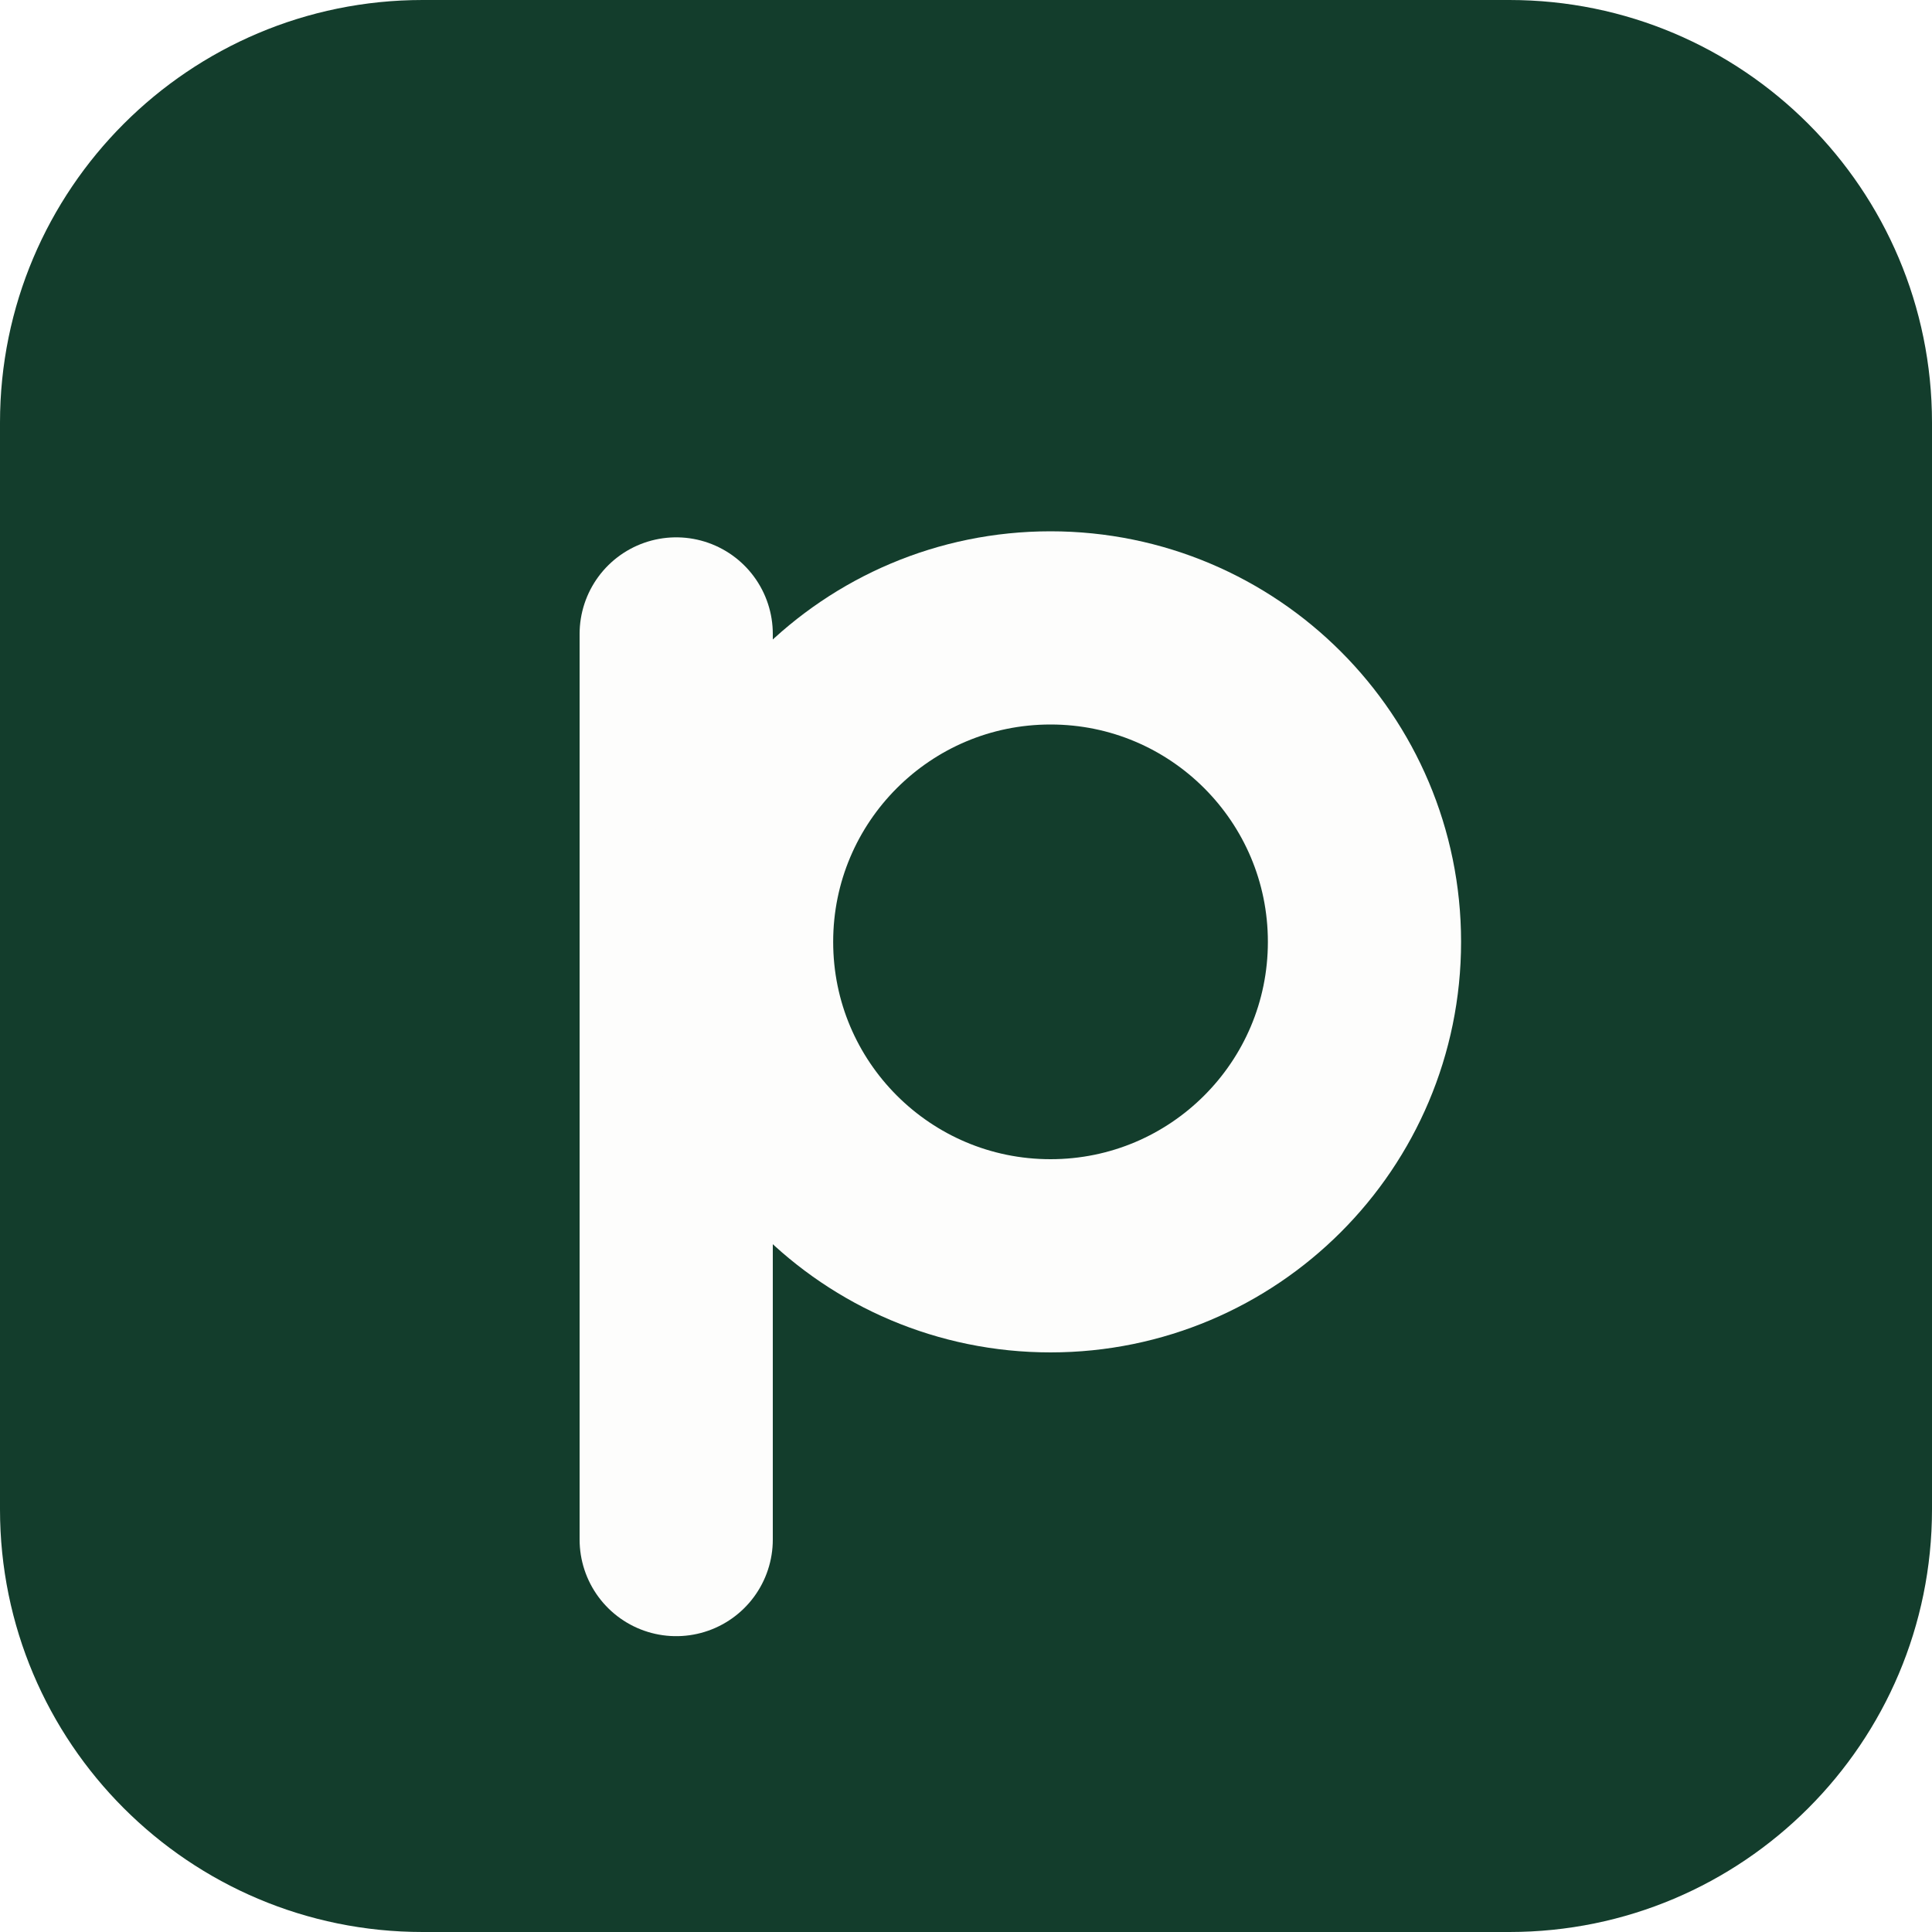
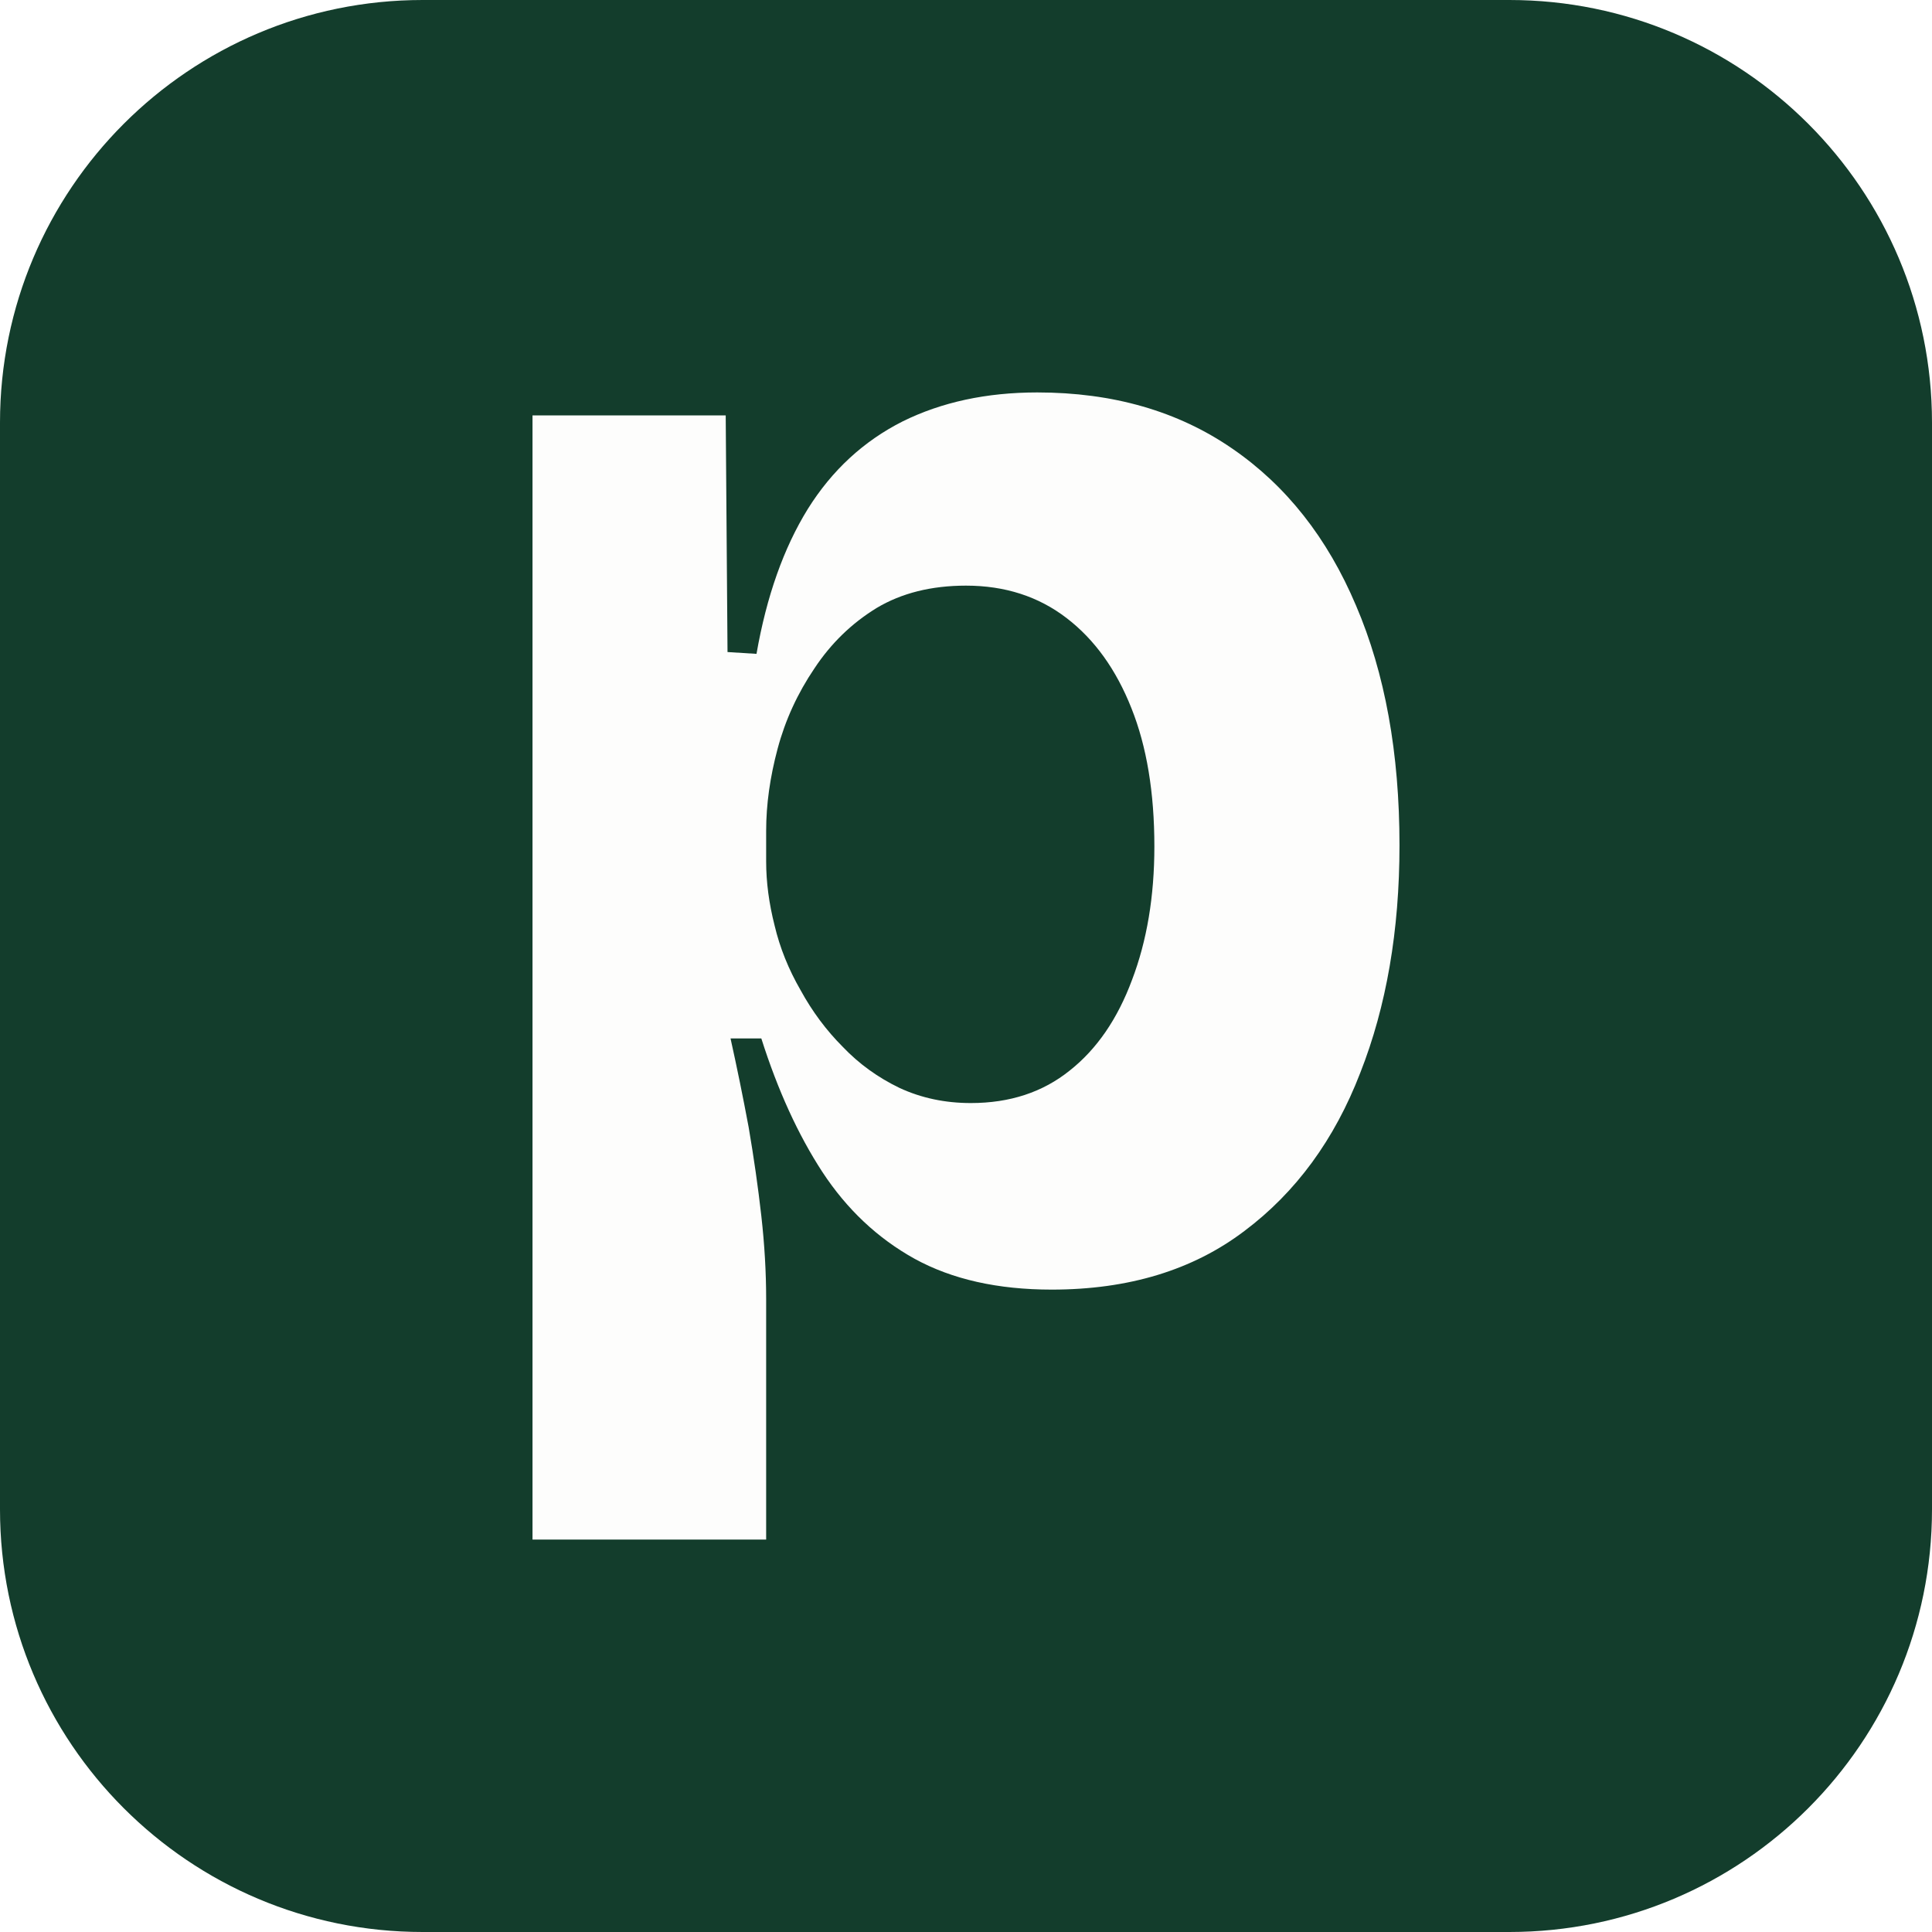
<svg xmlns="http://www.w3.org/2000/svg" viewBox="0 0 32 32">
  <rect width="32" height="32" rx="7" fill="#133d2c" />
-   <path d="M11.2 10.5v15" stroke="#fdfdfc" stroke-width="3.2" stroke-linecap="round" />
-   <circle cx="17.4" cy="15.6" r="5.2" fill="none" stroke="#fdfdfc" stroke-width="3.2" />
+   <path d="M8.82 25.5V14.05V6.88H12.02L12.05 10.8L12.53 10.83Q12.78 9.4 13.38 8.43Q13.98 7.47 14.95 6.98Q15.92 6.5 17.18 6.5Q19.06 6.5 20.41 7.43Q21.75 8.35 22.46 10.03Q23.18 11.71 23.18 14Q23.18 16.12 22.53 17.77Q21.89 19.43 20.61 20.39Q19.33 21.36 17.42 21.36Q16.08 21.36 15.15 20.85Q14.23 20.34 13.62 19.41Q13.02 18.49 12.61 17.2H12.1Q12.26 17.92 12.4 18.67Q12.53 19.43 12.61 20.14Q12.69 20.85 12.69 21.52V25.5ZM16.08 18.27Q17.05 18.27 17.72 17.73Q18.39 17.2 18.75 16.23Q19.12 15.26 19.12 14.02Q19.12 12.68 18.74 11.73Q18.36 10.77 17.67 10.24Q16.97 9.7 16 9.7Q15.14 9.7 14.52 10.07Q13.9 10.45 13.49 11.07Q13.07 11.69 12.88 12.4Q12.69 13.11 12.69 13.76V14.27Q12.69 14.78 12.83 15.33Q12.96 15.88 13.26 16.4Q13.55 16.93 13.96 17.34Q14.36 17.76 14.9 18.02Q15.44 18.27 16.08 18.27Z" fill="#fdfdfc" />
</svg>
